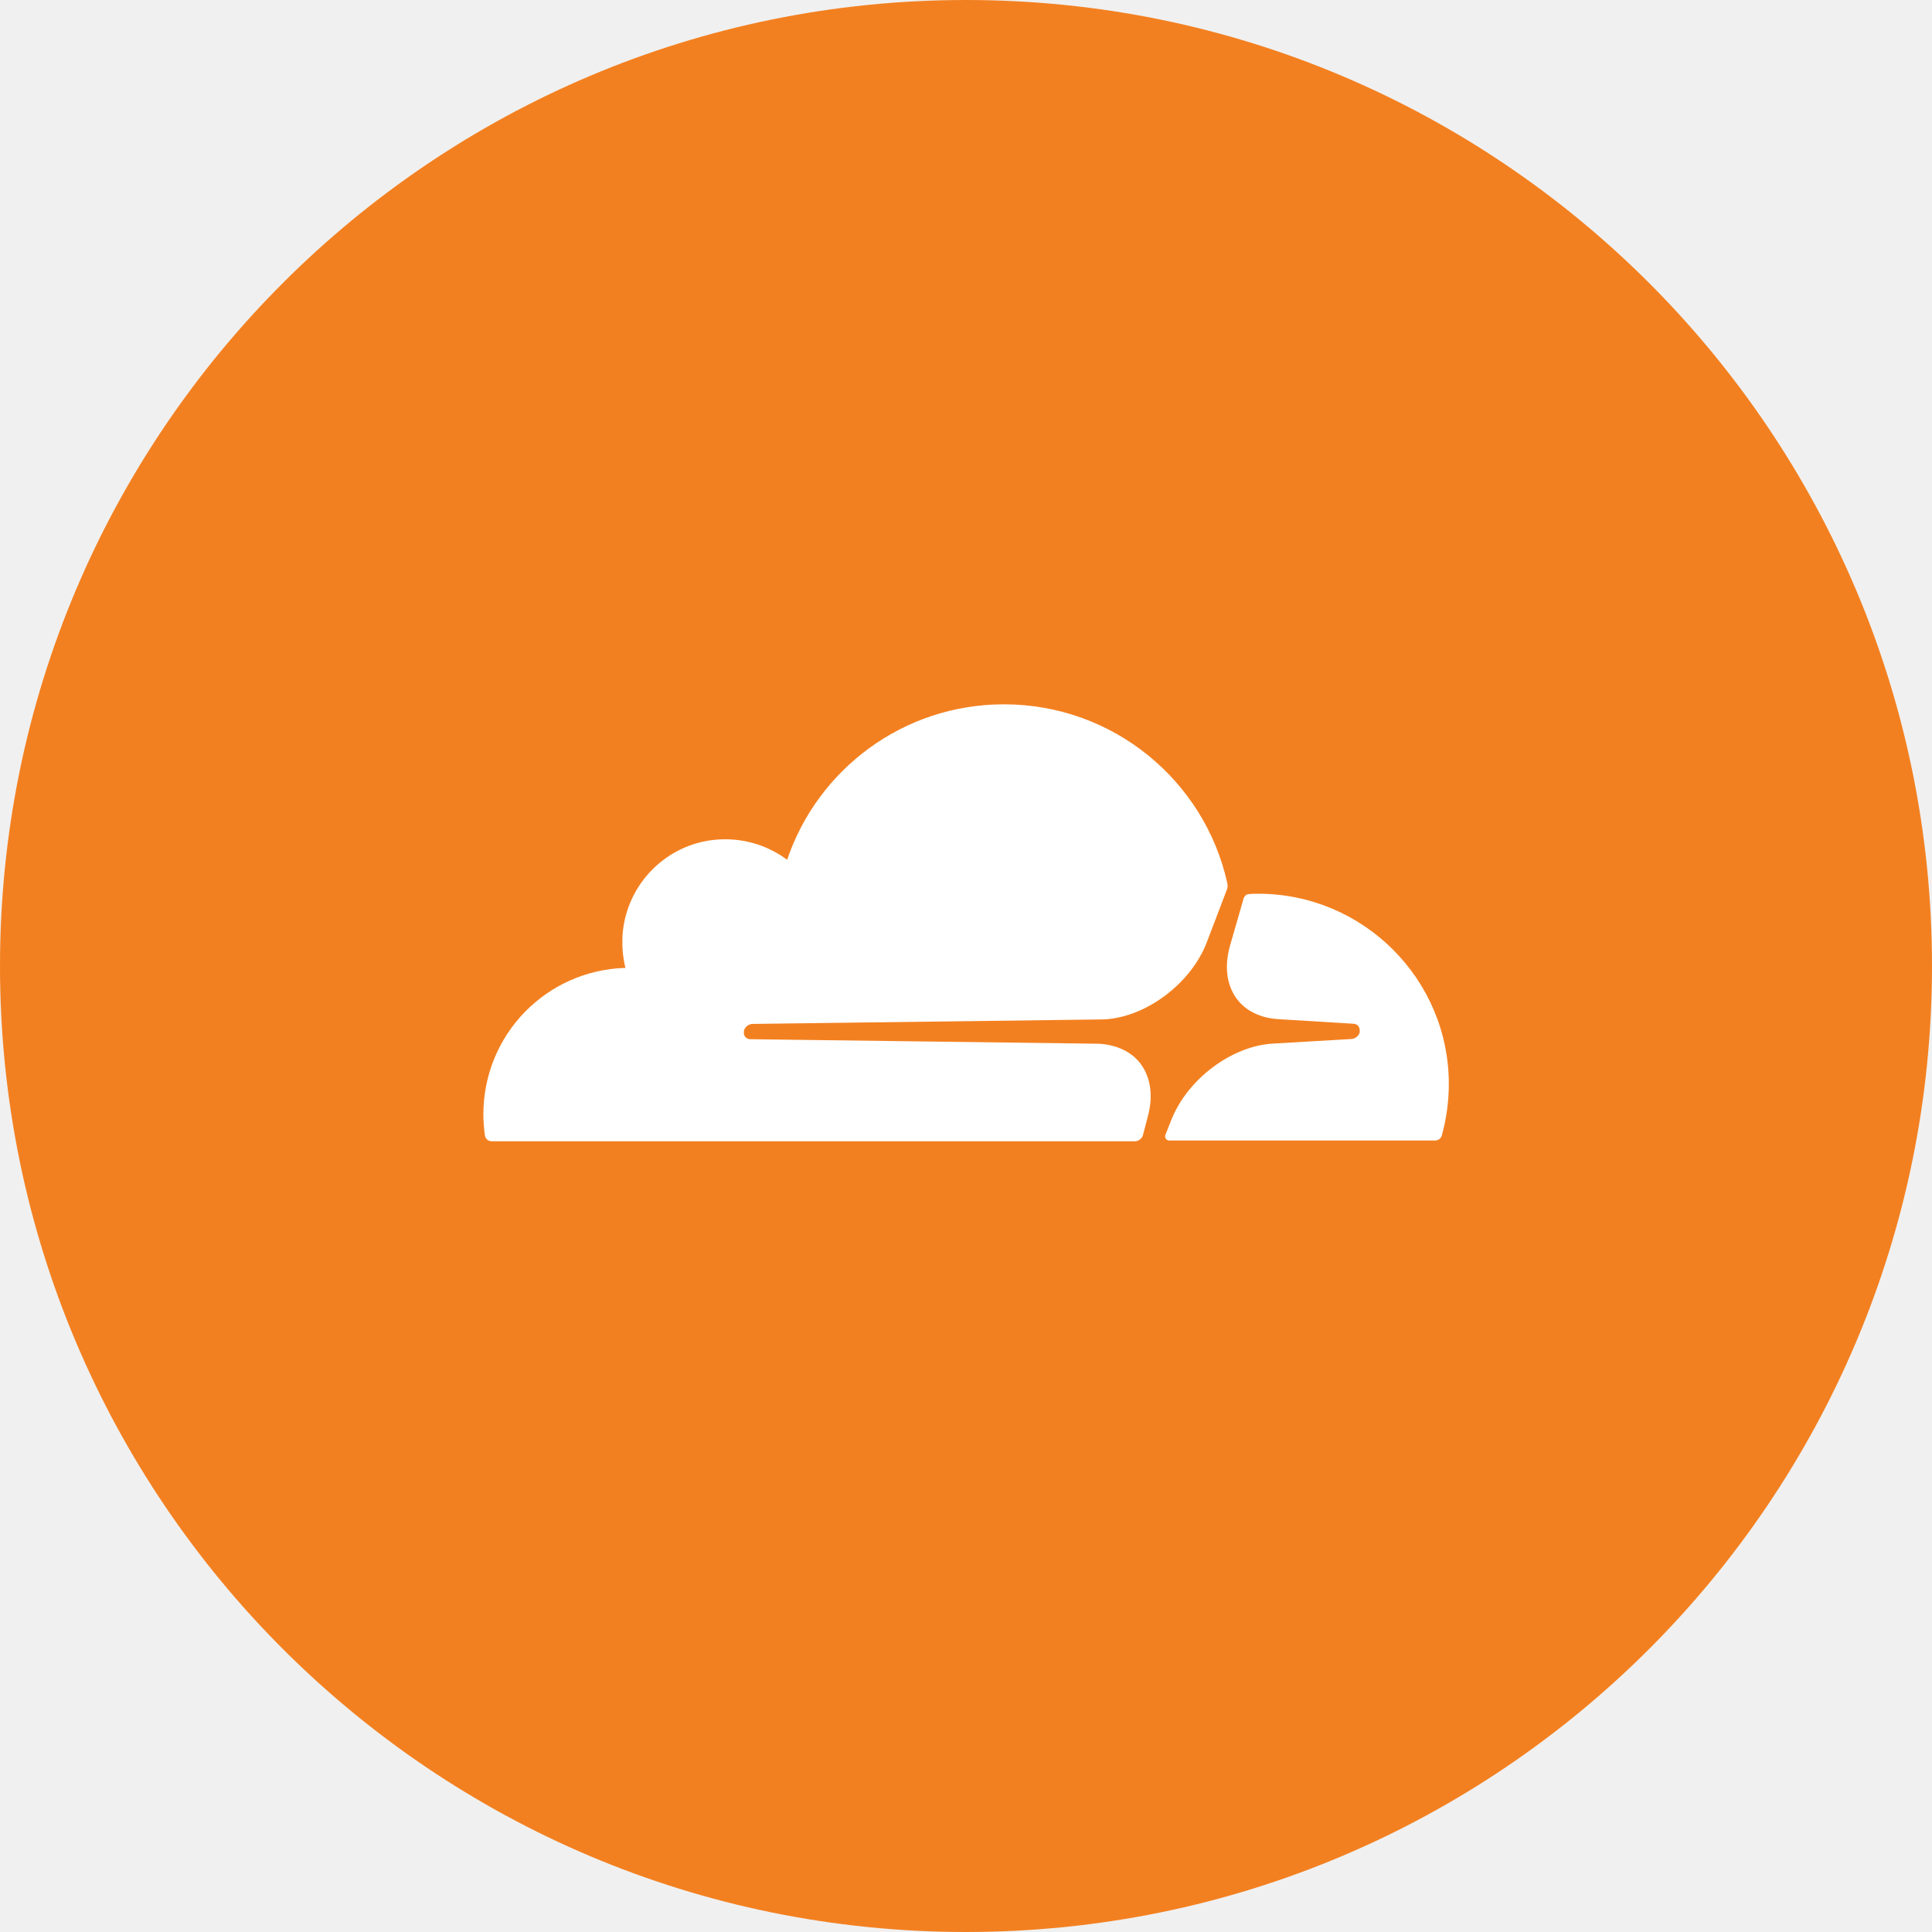
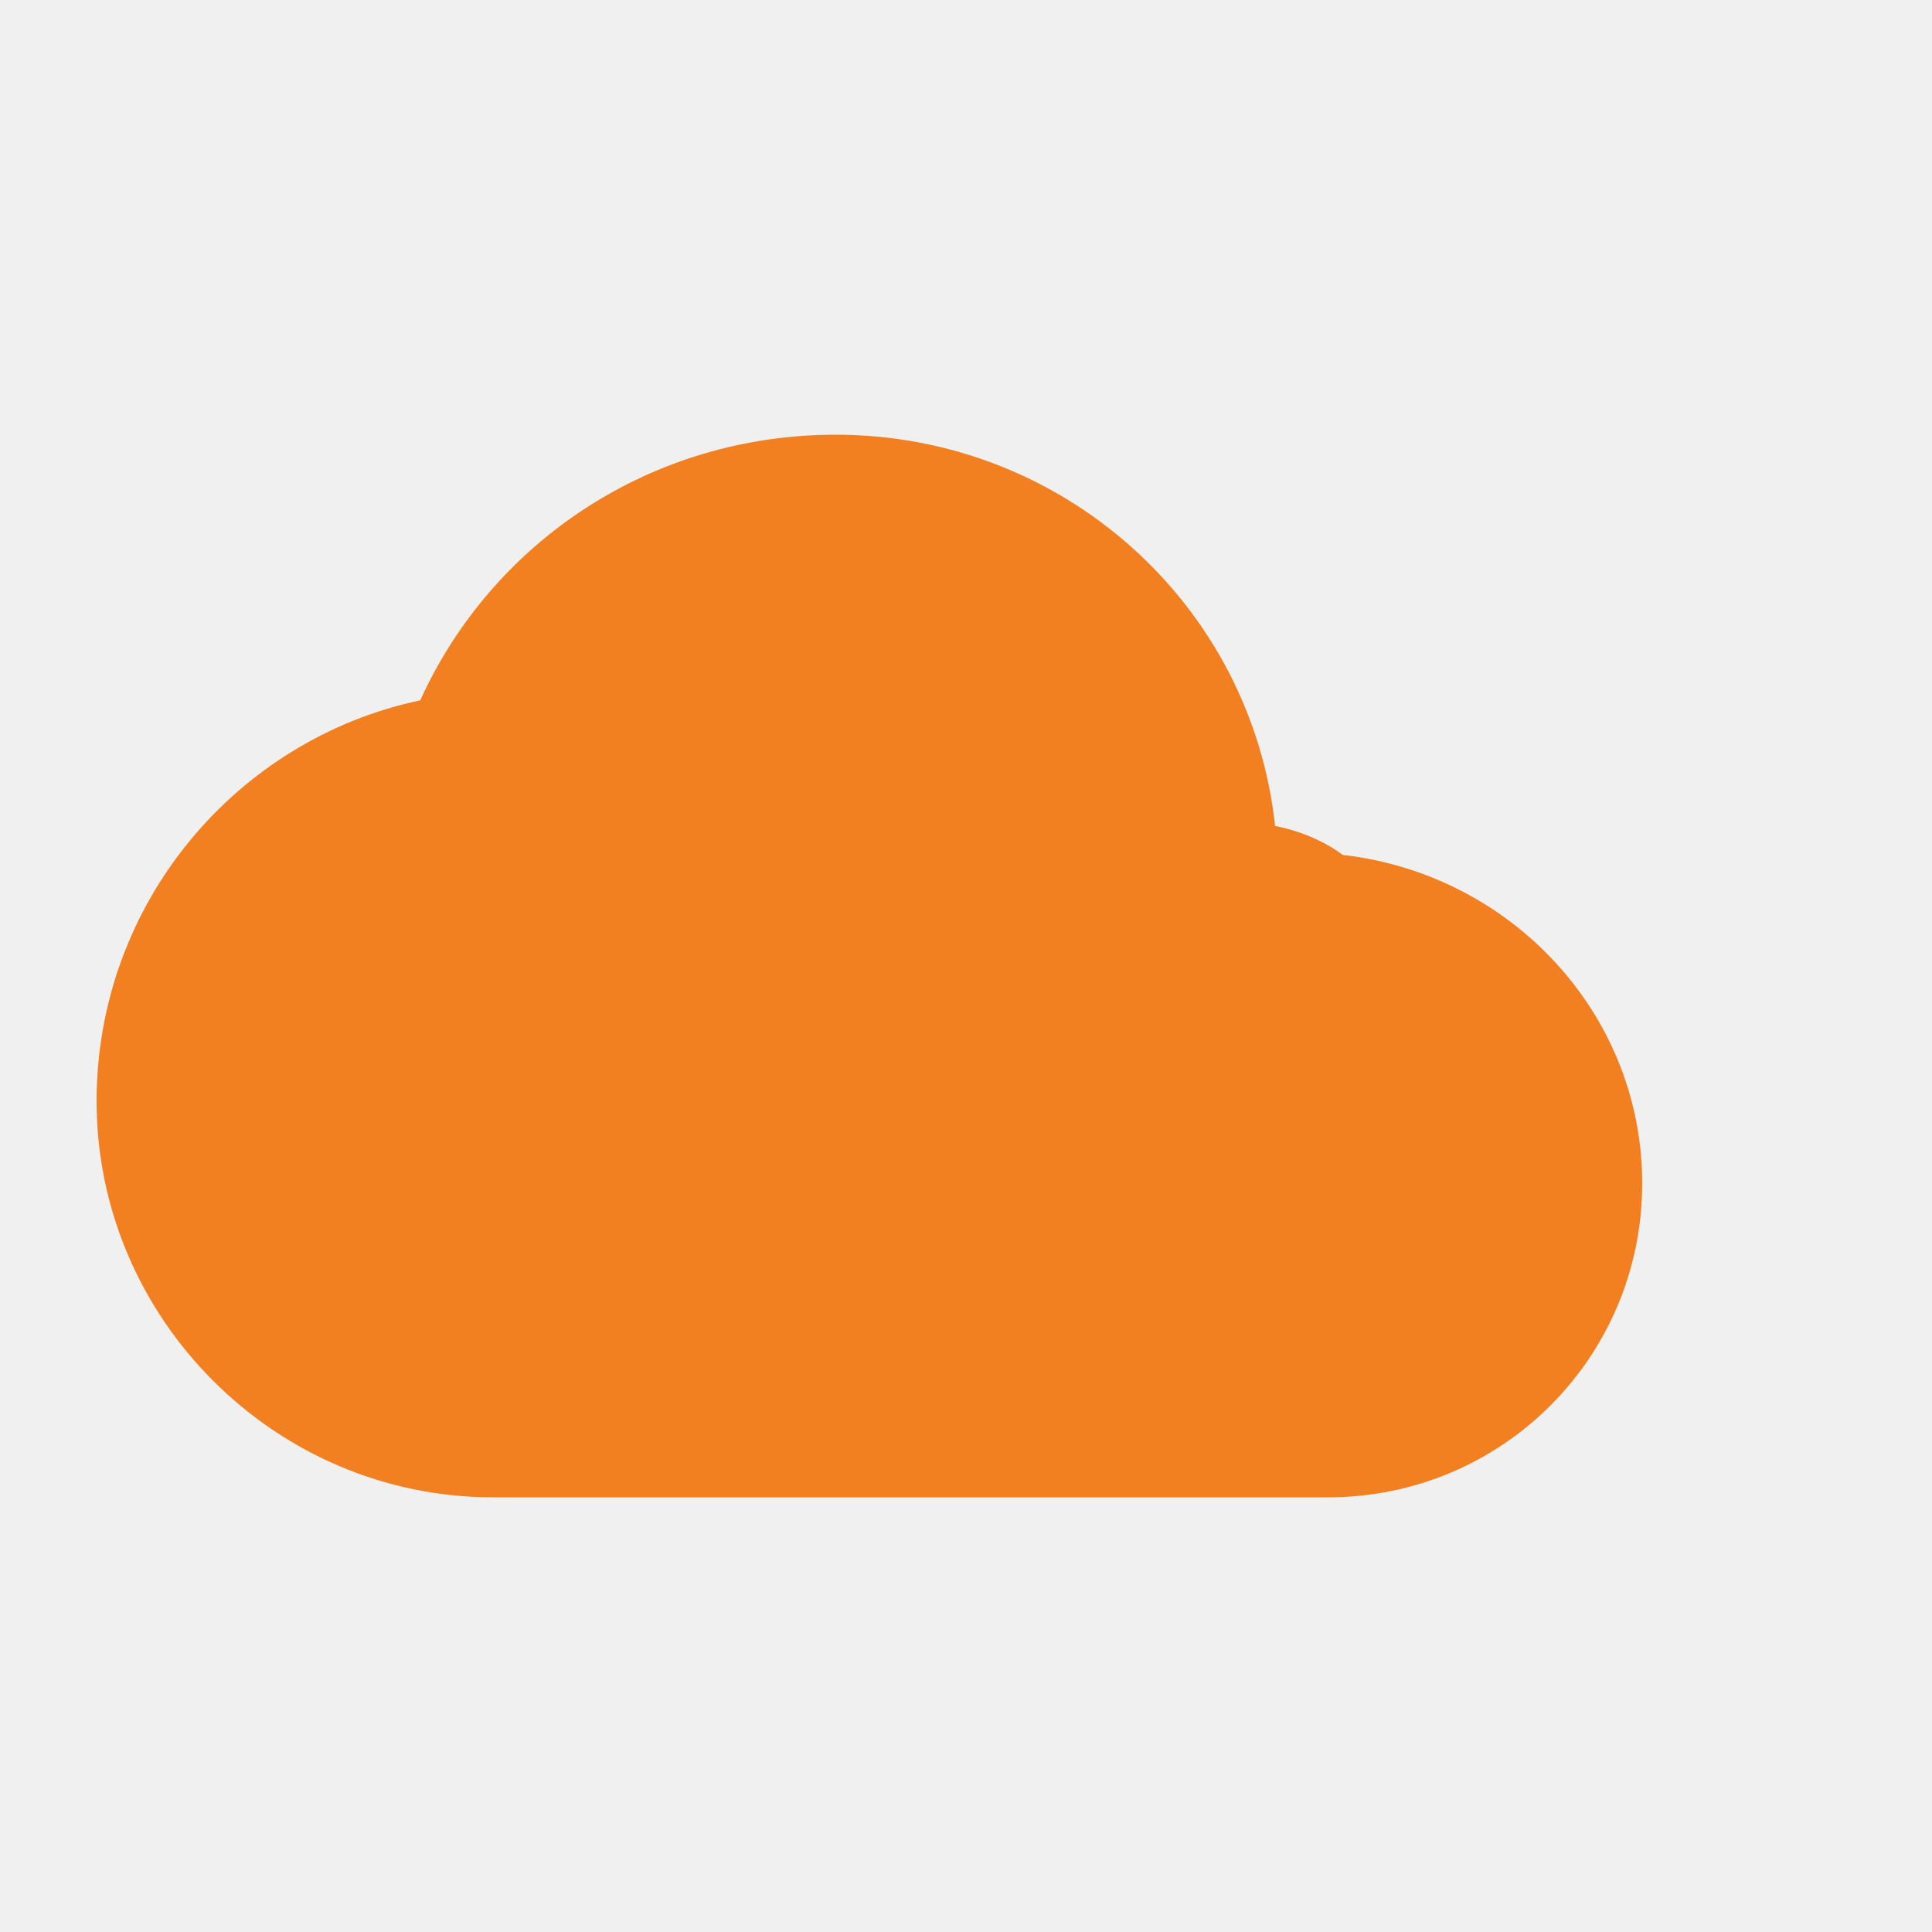
- <svg xmlns="http://www.w3.org/2000/svg" width="1024" height="1024">
-   <circle cx="512" cy="512" r="512" style="fill:#f38020" />
-   <path d="M608.2 592.4c3.1-10.8 1.9-20.7-3.3-28.1-4.8-6.7-12.9-10.6-22.6-11.1l-184.7-2.4c-1.1 0-2.2-.6-2.8-1.5s-.7-2.1-.4-3.3c.6-1.8 2.4-3.2 4.3-3.3l186.4-2.4c22.1-1 46.1-18.9 54.5-40.8l10.6-27.8q.75-1.8.3-3.6c-12-54.3-60.5-94.8-118.4-94.8-53.4 0-98.7 34.5-114.9 82.4-10.5-7.8-23.9-12-38.3-10.6-25.7 2.5-46.2 23.1-48.8 48.8-.6 6.6-.1 13.1 1.4 19.1-41.9 1.2-75.3 35.4-75.3 77.6 0 3.7.3 7.5.8 11.2.3 1.8 1.8 3.1 3.6 3.1h340.9c1.9 0 3.8-1.4 4.3-3.3zM667 473.7c-1.6 0-3.4 0-5.1.2-1.2 0-2.2.9-2.7 2.1l-7.2 25c-3.1 10.8-2 20.7 3.3 28.1 4.8 6.7 12.9 10.6 22.7 11.1l39.3 2.4c1.2 0 2.3.6 2.8 1.5.6.9.7 2.3.5 3.3-.6 1.8-2.4 3.2-4.4 3.3l-41 2.4c-22.2 1-46 18.9-54.5 40.8l-3 7.6c-.6 1.5.5 3 2.1 3h140.8c1.6 0 3.1-1 3.6-2.7 2.4-8.7 3.7-17.9 3.7-27.3 0-55.5-45.3-100.8-101-100.8" style="fill:#fff" />
+ <svg xmlns="http://www.w3.org/2000/svg" width="40" height="40" viewBox="0 0 40 40" fill="none">
+   <path d="M26.4 17.1C25.9 12.5 22 9 17.3 9C13.5 9 10.2 11.2 8.7 14.5C4.9 15.3 2 18.7 2 22.8C2 27.3 5.7 31 10.2 31H27.5C31.1 31 34 28.1 34 24.5C34 21 31.3 18.1 27.8 17.7C27.4 17.4 26.9 17.2 26.4 17.1Z" fill="#F38020" />
</svg>
